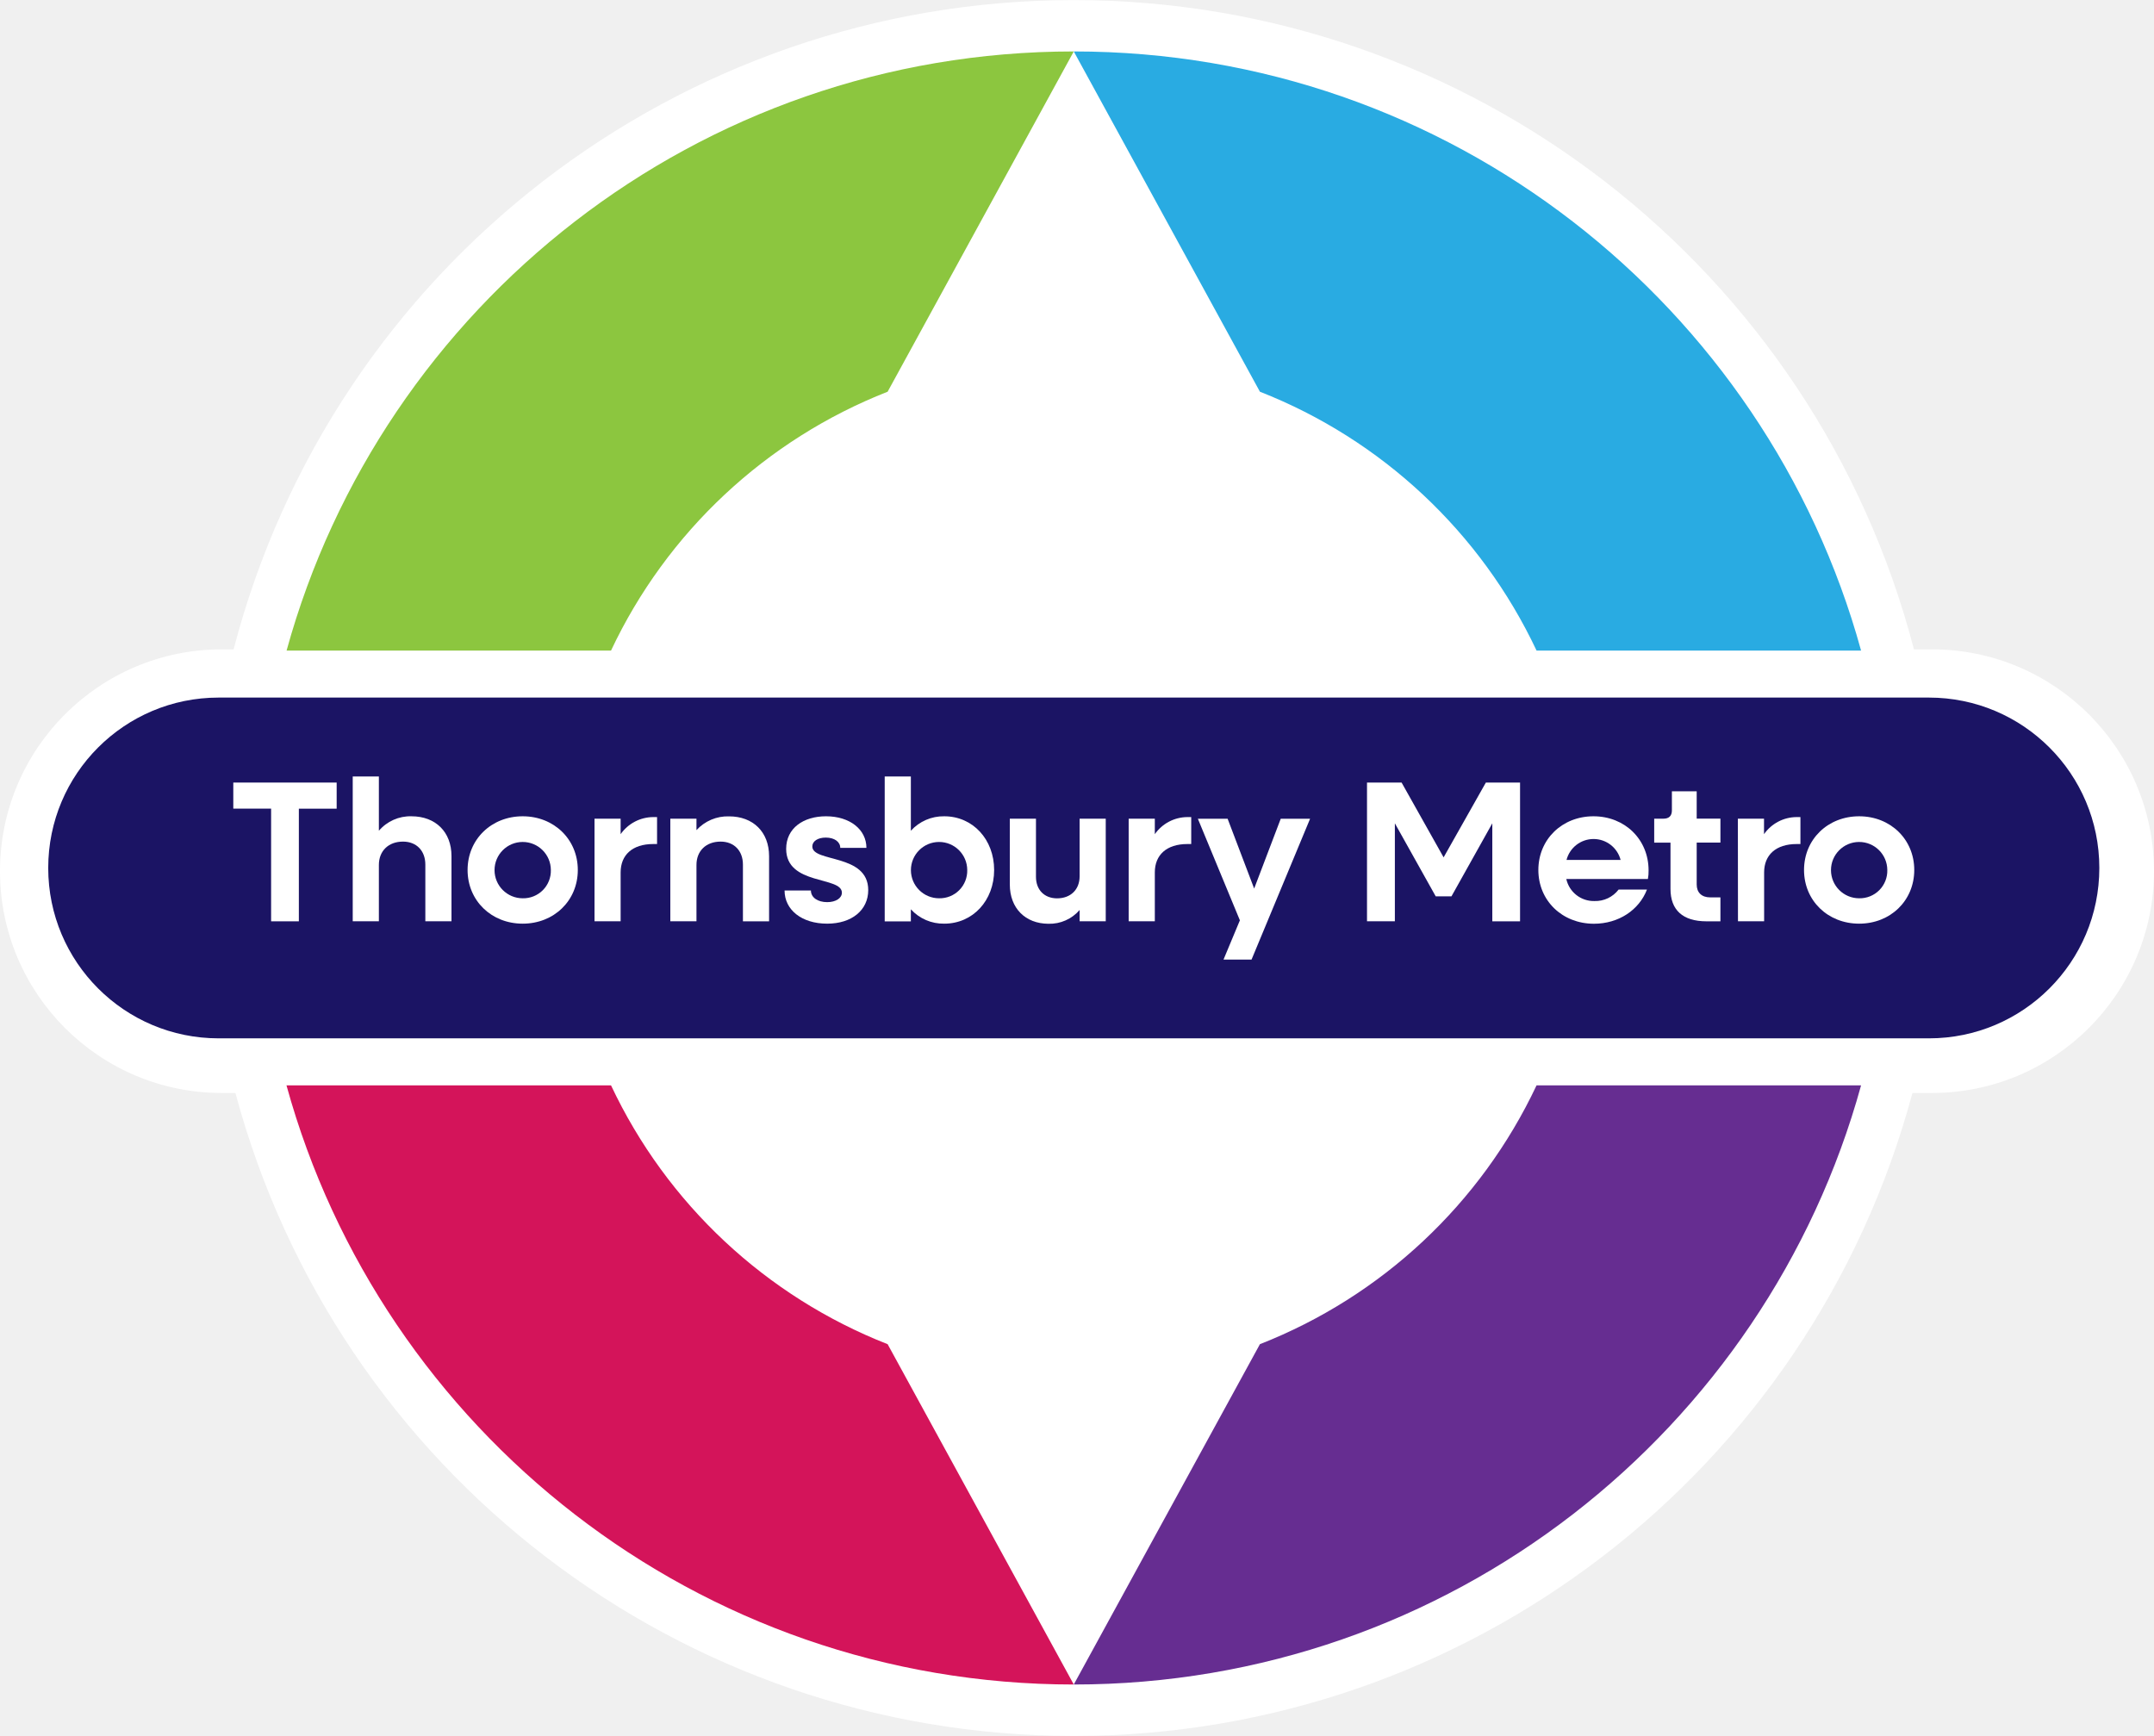
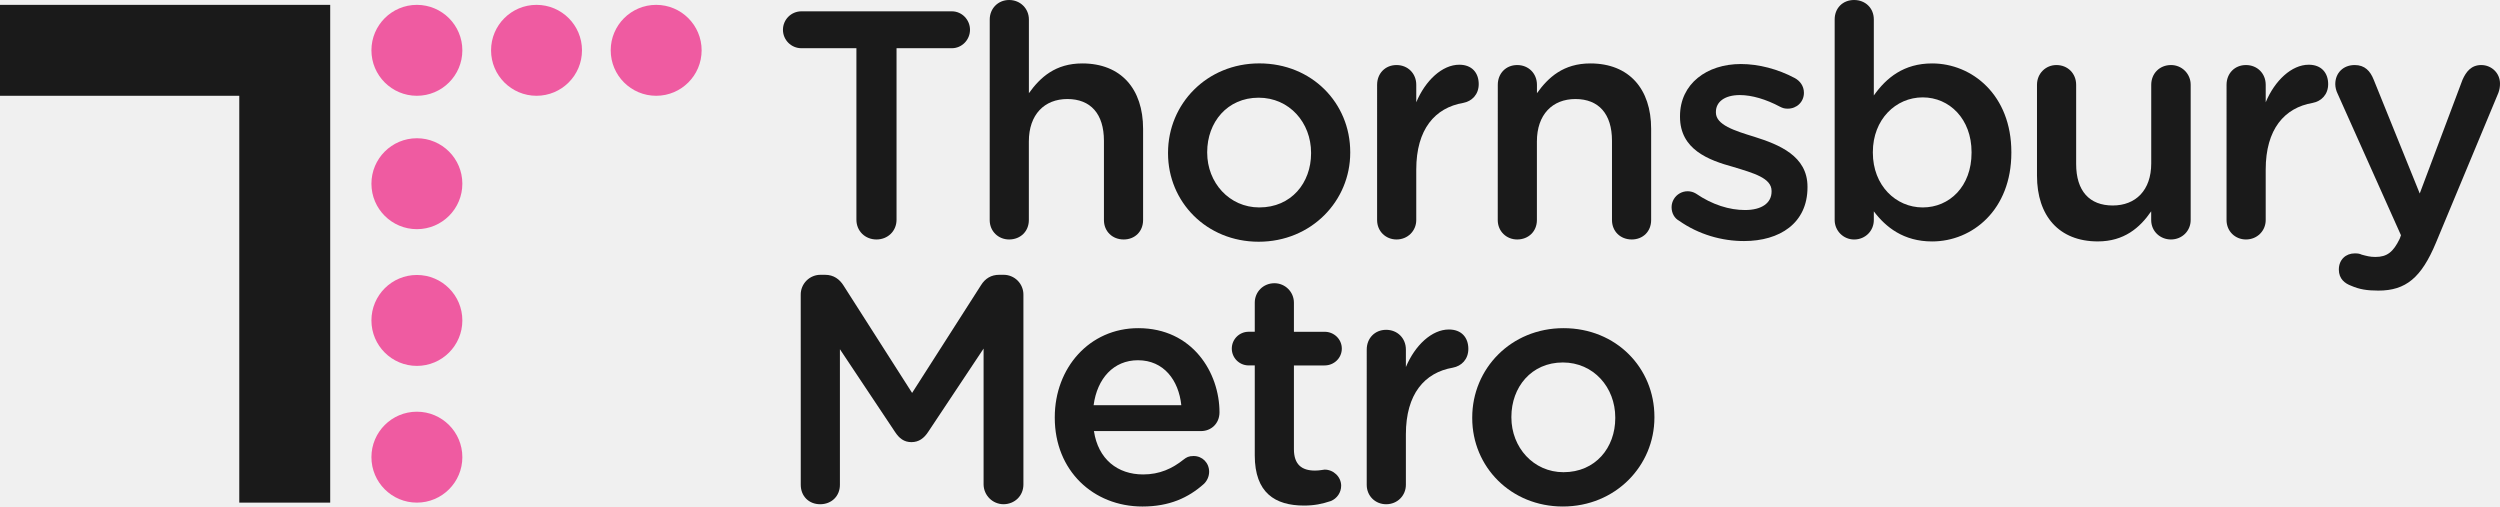
- <svg xmlns="http://www.w3.org/2000/svg" viewBox="0 0 781.66 629.99">
+ <svg xmlns="http://www.w3.org/2000/svg" viewBox="0 0 3699.78 749.59">
  <defs>
-     <style>.cls-1{fill:#fff;}.cls-2{fill:#d4145a;}.cls-3{fill:#8cc63f;}.cls-4{fill:#29abe2;}.cls-5{fill:#662d91;}.cls-6{fill:#1b1464;}</style>
+     <style>.cls-1{fill:#1a1a1a;}.cls-2{fill:#ef5ba1;}</style>
  </defs>
  <g id="Layer_2" data-name="Layer 2">
    <g id="Layer_1-2" data-name="Layer 1">
-       <path class="cls-1" d="M781.66,316.16a80.63,80.63,0,0,1-80.5,80.5H694a315.07,315.07,0,0,1-608.57,0H80.5a80.5,80.5,0,0,1,0-161h4.27a315.07,315.07,0,0,1,609.78,0h6.61A80.6,80.6,0,0,1,781.66,316.16Z" />
-       <path class="cls-2" d="M389.66,611.33c-136.34,0-251.17-92.08-285.7-217.44H221.73a186.1,186.1,0,0,0,100.38,93.93Z" />
-       <path class="cls-3" d="M389.66,18.67,322.11,142.16A186.23,186.23,0,0,0,221.73,236.1H104C138.49,110.73,253.32,18.67,389.66,18.67Z" />
-       <path class="cls-4" d="M675.36,236.1H557.6a186.25,186.25,0,0,0-100.39-93.94L389.66,18.67C526,18.67,640.83,110.73,675.36,236.1Z" />
-       <path class="cls-5" d="M675.36,393.89C640.83,519.25,526,611.33,389.66,611.33l67.55-123.51A186.12,186.12,0,0,0,557.6,393.89Z" />
-       <rect class="cls-6" x="17.5" y="253.16" width="744.32" height="123.67" rx="61.83" />
-       <path class="cls-1" d="M98.38,293.46H84.66V284h37.51v9.48H108.45v40.88H98.38Z" />
-       <path class="cls-1" d="M128,281.79h9.49v19.7a15,15,0,0,1,11.82-5.25c8.76,0,14.53,5.69,14.53,14.45v23.65h-9.49V313.76c0-5-3.21-8.33-8.1-8.33-5.26,0-8.76,3.36-8.76,8.47v20.44H128Z" />
-       <path class="cls-1" d="M169.68,315.73c0-11.1,8.62-19.49,20-19.49s20,8.39,20,19.49-8.61,19.48-20,19.48S169.68,326.82,169.68,315.73Zm30.22,0A10.22,10.22,0,1,0,189.68,326,10,10,0,0,0,199.9,315.73Z" />
-       <path class="cls-1" d="M215.74,297.11h9.48v5.62a14.53,14.53,0,0,1,11.83-6.2h1.39v9.78h-1.39c-7.59,0-11.83,4-11.83,10.29v17.74h-9.48Z" />
-       <path class="cls-1" d="M243.25,297.11h9.49v4.16a15.33,15.33,0,0,1,11.82-5c8.76,0,14.53,5.69,14.53,14.45v23.65H269.6V313.76c0-5-3.21-8.33-8.1-8.33-5.26,0-8.76,3.36-8.76,8.47v20.44h-9.49Z" />
-       <path class="cls-1" d="M284.71,323.17h9.56c0,2.56,2.48,4.23,5.91,4.23,3.14,0,5.33-1.46,5.33-3.43,0-6.05-20.22-2.55-20.22-15.91,0-7.52,6.28-11.82,14.45-11.82,8.69,0,14.67,4.82,14.67,11.46h-9.49c0-2.19-2.11-3.73-5.25-3.73-2.92,0-4.89,1.32-4.89,3.22,0,5.91,20.29,2.48,20.29,15.84,0,7.29-6,12.18-14.89,12.18C290.91,335.21,284.71,330.18,284.71,323.17Z" />
-       <path class="cls-1" d="M321.05,281.79h9.49v19.7a16,16,0,0,1,12.12-5.25c10.36,0,18.1,8.39,18.1,19.49s-7.74,19.48-18.1,19.48A16,16,0,0,1,330.54,330v4.38h-9.49ZM351,315.73A10.22,10.22,0,1,0,340.76,326,10,10,0,0,0,351,315.73Z" />
-       <path class="cls-1" d="M366.45,321V297.11h9.49v21.1c0,4.74,3.06,7.81,7.66,7.81,4.89,0,8.18-3.14,8.18-8V297.11h9.48v37.23h-9.48v-4.09a14.4,14.4,0,0,1-11.32,5C372.07,335.21,366.45,329.59,366.45,321Z" />
-       <path class="cls-1" d="M409.58,297.11h9.49v5.62a14.52,14.52,0,0,1,11.82-6.2h1.39v9.78h-1.39c-7.59,0-11.82,4-11.82,10.29v17.74h-9.49Z" />
-       <path class="cls-1" d="M449.94,334l-15.25-36.86h10.8l9.63,25.33,9.64-25.33h10.65l-21.24,51.1H444Z" />
-       <path class="cls-1" d="M496.07,284h12.55l15.25,27.15L539.2,284h12.41v50.36H541.54V298.79l-14.82,26.5H521l-14.82-26.5v35.55H496.07Z" />
-       <path class="cls-1" d="M558.25,315.73c0-11.1,8.61-19.49,20-19.49s20,8.39,20,19.63A14.74,14.74,0,0,1,598,319H568.39a10.21,10.21,0,0,0,10.22,8,10.62,10.62,0,0,0,8.76-4.16h10.29c-2.84,7.37-10.22,12.4-19.27,12.4C566.86,335.21,558.25,326.82,558.25,315.73Zm10.22-3.65H588.1a10.14,10.14,0,0,0-19.63,0Z" />
-       <path class="cls-1" d="M606.2,322.59V305.8h-5.91v-8.69h3.35c2,0,3.07-1,3.07-3v-6.93h9v9.92h8.61v8.69h-8.61V321c0,2.92,1.82,4.67,4.89,4.67h3.72v8.69h-5.11C610.65,334.34,606.2,330.25,606.2,322.59Z" />
-       <path class="cls-1" d="M630.65,297.11h9.49v5.62a14.52,14.52,0,0,1,11.82-6.2h1.39v9.78H652c-7.59,0-11.82,4-11.82,10.29v17.74h-9.49Z" />
-       <path class="cls-1" d="M654.66,315.73c0-11.1,8.61-19.49,20-19.49s20,8.39,20,19.49-8.61,19.48-20,19.48S654.66,326.82,654.66,315.73Zm30.22,0A10.22,10.22,0,1,0,674.66,326,10,10,0,0,0,684.88,315.73Z" />
+       <path class="cls-1" d="M1267.41,71.36H1186a27.3,27.3,0,1,1,0-54.6h222.7c14.84,0,26.82,12.45,26.82,27.3s-12,27.3-26.82,27.3h-81.9V325.18c0,16.77-12.93,29.22-29.69,29.22s-29.69-12.45-29.69-29.22Z" />
+       <path class="cls-1" d="M1464.72,28.74c0-15.81,12-28.74,28.73-28.74s29.22,12.93,29.22,28.74V137.93c16.76-23.47,39.27-44.06,79-44.06,57.47,0,90,37.83,90,96.74V325.66c0,16.76-12,28.74-28.73,28.74s-29.21-12-29.21-28.74V208.33c0-39.75-19.64-61.78-54.12-61.78-34,0-57,23-57,62.74V325.66c0,16.76-12.45,28.74-29.22,28.74-15.8,0-28.73-12-28.73-28.74Z" />
+       <path class="cls-1" d="M1728.59,227v-1c0-72.32,57.47-132.18,135.06-132.18,78.06,0,134.57,58.9,134.57,131.22v1c0,71.36-57.47,131.7-135.53,131.7C1785.58,357.75,1728.59,298.84,1728.59,227Zm211.68,0v-1c0-44.54-32.08-81.42-77.58-81.42-46.46,0-76.15,36.4-76.15,80.46v1c0,44.06,32.57,80.94,77.11,80.94C1911.06,307,1940.27,270.59,1940.27,227Z" />
+       <path class="cls-1" d="M2038,125.48c0-16.77,12-29.22,28.74-29.22s29.21,12.45,29.21,29.22v25.86c13.41-32.09,38.31-55.56,63.69-55.56,18.68,0,28.74,12,28.74,28.74,0,15.32-10.06,25.38-23,27.78-41.66,7.18-69.44,38.79-69.44,98.65v74.71c0,15.81-12.45,28.74-29.21,28.74-15.81,0-28.74-12-28.74-28.74Z" />
+       <path class="cls-1" d="M2216.6,125.48c0-16.77,12-29.22,28.74-29.22s29.21,12.45,29.21,29.22v12.45c16.77-23.47,39.27-44.06,79-44.06,57.47,0,90,37.83,90,96.74V325.66c0,16.76-12,28.74-28.74,28.74s-29.21-12-29.21-28.74V208.33c0-39.75-19.63-61.78-54.12-61.78-34,0-57,23-57,62.74V325.66c0,16.76-12.45,28.74-29.21,28.74-15.81,0-28.74-12-28.74-28.74Z" />
+       <path class="cls-1" d="M2484.79,326.62c-6.22-3.35-11-10.54-11-20.11a23.76,23.76,0,0,1,35.92-20.12c24.42,16.76,49.8,24.43,72.79,24.43,24.91,0,39.27-10.54,39.27-27.3v-1c0-19.16-26.82-26.34-56.51-35.44-36.88-10.06-79-25.86-79-74.23v-1c0-47.89,39.75-77.1,90-77.1,26.82,0,55.08,7.66,79.51,20.59,8.14,4.31,13.88,12,13.88,22,0,13.41-10.53,23.47-23.94,23.47-5.27,0-7.66-1-11.49-2.88-20.6-11-41.67-17.24-59.39-17.24-22.51,0-35.44,10.06-35.44,24.91v.95c0,18.2,27.3,26.82,57,35.92,36.4,11.5,78.54,28.26,78.54,73.76v1c0,53.16-41.18,79.5-93.86,79.5C2548.49,356.79,2514,347.21,2484.79,326.62Z" />
+       <path class="cls-1" d="M2715.15,28.74c0-16.77,12-28.74,28.73-28.74s29.21,12,29.21,28.74V141.28c18.68-26.34,44.54-47.41,86.21-47.41,59.38,0,117.33,46.93,117.33,131.22v1c0,84.29-57.47,131.22-117.33,131.22-42.15,0-68.49-21.07-86.21-44.54v12.93c0,15.81-12.45,28.74-29.21,28.74a28.82,28.82,0,0,1-28.73-28.74Zm202.58,197.31v-1c0-48.85-32.57-80.94-72.32-80.94s-73.75,32.57-73.75,80.94v1c0,48.37,34,80.94,73.75,80.94S2917.73,275.85,2917.73,226.05Z" />
+       <path class="cls-1" d="M3242,325.66c0,15.81-12.46,28.74-29.22,28.74-15.8,0-29.21-12-29.21-28.74V312.73c-16.76,24.43-40.23,44.54-79,44.54-57.47,0-90-37.83-90-97.22V125.48c0-16.77,12.93-29.22,28.74-29.22,16.76,0,29.21,12.45,29.21,29.22V242.81c0,39.75,19.64,61.3,54.12,61.3,34,0,57-22.51,57-62.26V125.48c0-16.77,12.45-29.22,29.21-29.22A29,29,0,0,1,3242,125.48Z" />
+       <path class="cls-1" d="M3295.1,125.48c0-16.77,12-29.22,28.73-29.22s29.22,12.45,29.22,29.22v25.86c13.41-32.09,38.31-55.56,63.69-55.56,18.68,0,28.74,12,28.74,28.74,0,15.32-10.06,25.38-23,27.78-41.67,7.18-69.44,38.79-69.44,98.65v74.71c0,15.81-12.45,28.74-29.22,28.74-15.8,0-28.73-12-28.73-28.74Z" />
+       <path class="cls-1" d="M3479.48,422.88c-9.1-3.35-18.2-10.05-18.2-23.94,0-14.85,10.53-23.95,23.46-23.95,5.27,0,7.19.48,10.54,1.92,7.18,1.91,12,3.35,20.11,3.35,17.24,0,26.35-7.19,35.92-26.82l1.92-5.27-93.87-209.76a32.63,32.63,0,0,1-3.35-13.89c0-16.76,12-28.26,28.73-28.26,14.85,0,23,8.62,28.26,22l68,168.1,63.22-168.1c5.26-12,12.92-22,27.77-22,15.32,0,27.78,12,27.78,27.3a38,38,0,0,1-2.4,13.89L3605,359.19c-21.55,51.72-44.53,70.88-85.24,70.88C3503,430.07,3491.45,428.15,3479.48,422.88Z" />
+       <path class="cls-1" d="M1185,436.38a29.25,29.25,0,0,1,29.69-29.7H1221c12.93,0,21.56,6.71,27.3,15.81l101.53,159,102-159.48c6.23-10.06,15.32-15.33,26.82-15.33h6.23a29.24,29.24,0,0,1,29.68,29.7V717c0,16.76-12.92,29.21-29.68,29.21A29.64,29.64,0,0,1,1455.62,717V515.88L1373.73,639c-6.23,9.58-13.89,15.32-24.91,15.32s-18.2-5.74-24.42-15.32L1243,516.84V717.5c0,16.76-12.45,28.73-29.21,28.73s-28.74-12-28.74-28.73Z" />
+       <path class="cls-1" d="M1690.76,749.59c-72.8,0-129.79-53.16-129.79-131.23v-1c0-72.8,51.25-131.71,123.56-131.71,80.46,0,120.21,66.09,120.21,124.52,0,16.76-12.45,27.78-27.29,27.78H1618.93c6.22,41.66,35,64.18,72.79,64.18,24.42,0,43.1-8.63,59.86-22,4.31-3.36,7.66-5.27,14.85-5.27,12.93,0,23,10,23,23.46a25.3,25.3,0,0,1-7.67,17.72C1758.77,736.66,1730.51,749.59,1690.76,749.59Zm57.47-149.9c-3.83-36.88-25.86-66.57-64.17-66.57-35.92,0-60.35,26.82-65.61,66.57Z" />
+       <path class="cls-1" d="M1856.94,673.92V540.78h-9.58a24.91,24.91,0,0,1,0-49.81h9.58v-43.1c0-15.8,12.45-28.73,29.21-28.73a28.82,28.82,0,0,1,28.74,28.73V491h45.49c13.89,0,25.39,11,25.39,24.91s-11.5,24.9-25.39,24.9h-45.49v124c0,22.51,11.49,31.61,31.13,31.61,7.18,0,12.45-1.44,14.36-1.44,12.93,0,24.43,10.54,24.43,24a24.43,24.43,0,0,1-15.33,22.51c-12.93,4.31-24.42,6.7-39.75,6.7C1887.11,748.15,1856.94,729.47,1856.94,673.92Z" />
+       <path class="cls-1" d="M2022.64,517.31c0-16.76,12-29.21,28.73-29.21s29.22,12.45,29.22,29.21v25.86c13.41-32.08,38.31-55.55,63.69-55.55,18.68,0,28.74,12,28.74,28.73,0,15.33-10.06,25.39-23,27.78-41.67,7.19-69.44,38.79-69.44,98.66V717.5c0,15.8-12.45,28.73-29.22,28.73-15.8,0-28.73-12-28.73-28.73Z" />
+       <path class="cls-1" d="M2178.77,618.84v-1c0-72.32,57.47-132.19,135.05-132.19,78.07,0,134.58,58.91,134.58,131.23v1c0,71.35-57.47,131.7-135.54,131.7C2235.76,749.59,2178.77,690.68,2178.77,618.84Zm211.68,0v-1c0-44.54-32.09-81.42-77.59-81.42-46.45,0-76.14,36.4-76.14,80.46v1c0,44.06,32.56,80.93,77.1,80.93C2361.23,698.82,2390.45,662.42,2390.45,618.84Z" />
+       <polygon class="cls-1" points="0 141.75 354.11 141.75 354.11 743.84 488.67 743.84 488.67 7.19 0 7.19 0 141.75" />
+       <circle class="cls-2" cx="616.96" cy="74.47" r="67.28" />
+       <circle class="cls-2" cx="616.96" cy="676.56" r="67.28" />
+       <circle class="cls-2" cx="616.96" cy="271.87" r="67.28" />
+       <circle class="cls-2" cx="616.96" cy="474.21" r="67.28" />
+       <circle class="cls-2" cx="971.07" cy="74.47" r="67.28" />
+       <circle class="cls-2" cx="794.01" cy="74.47" r="67.28" />
    </g>
  </g>
</svg>
